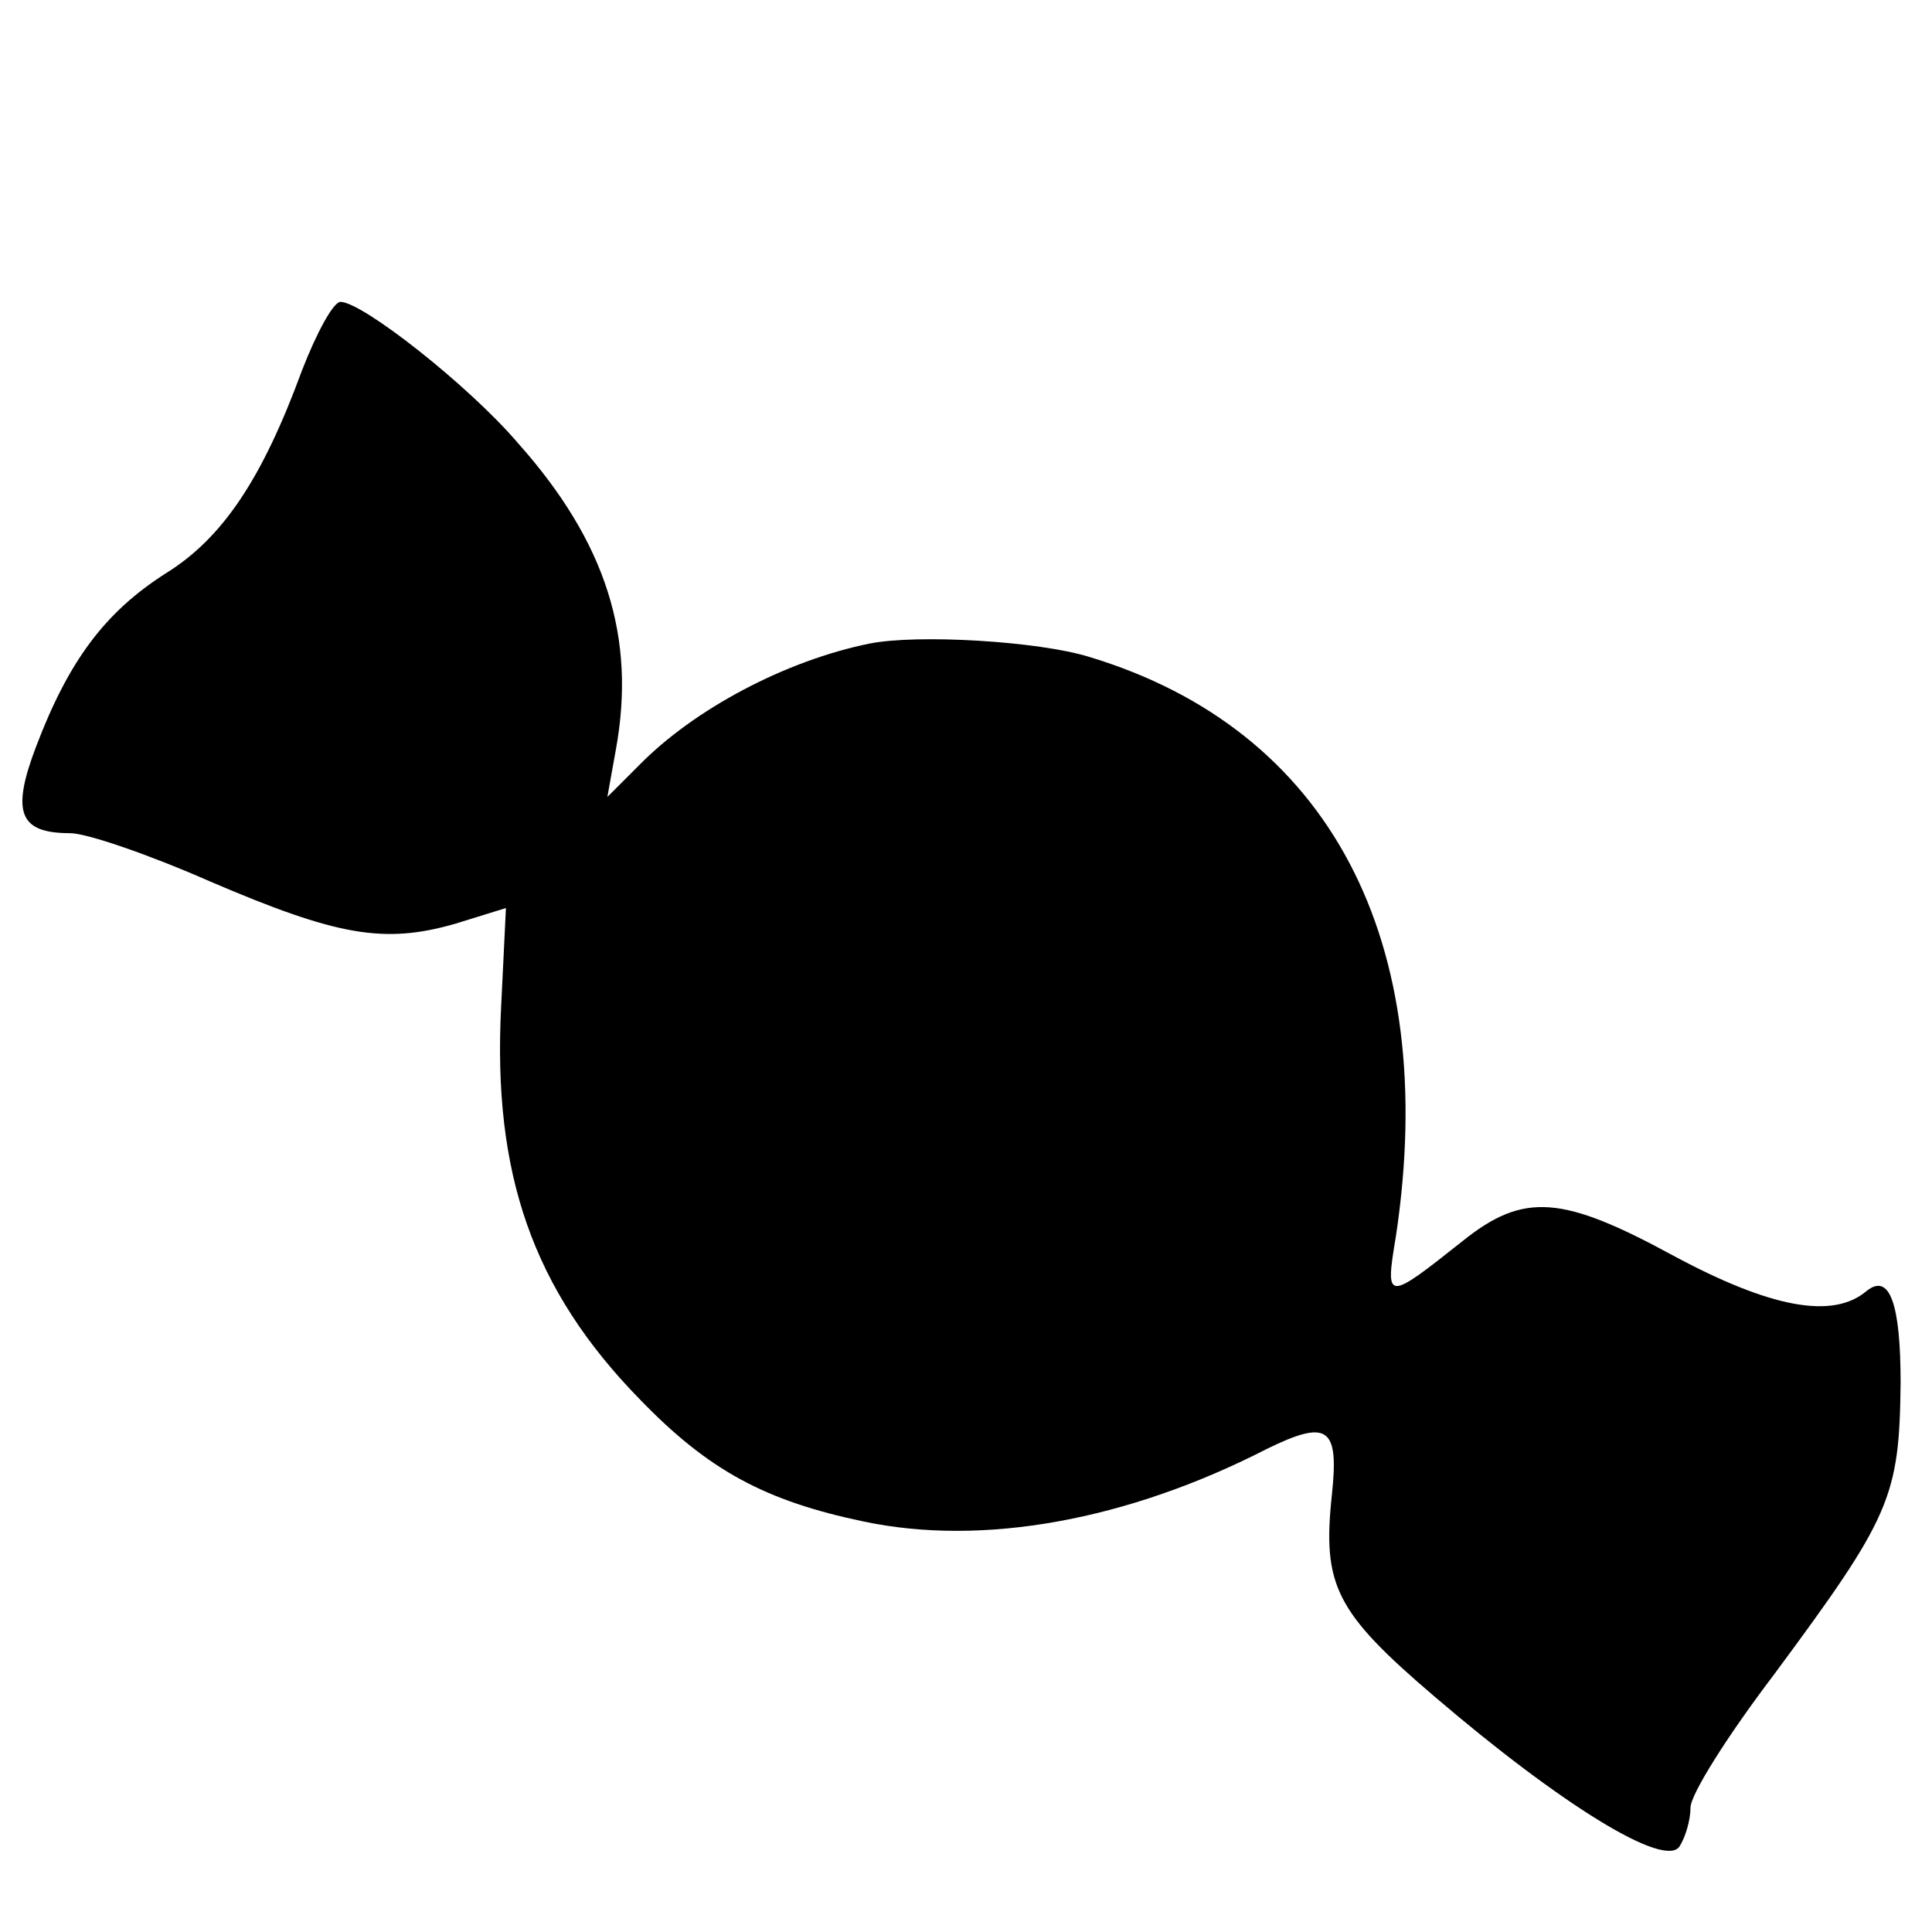
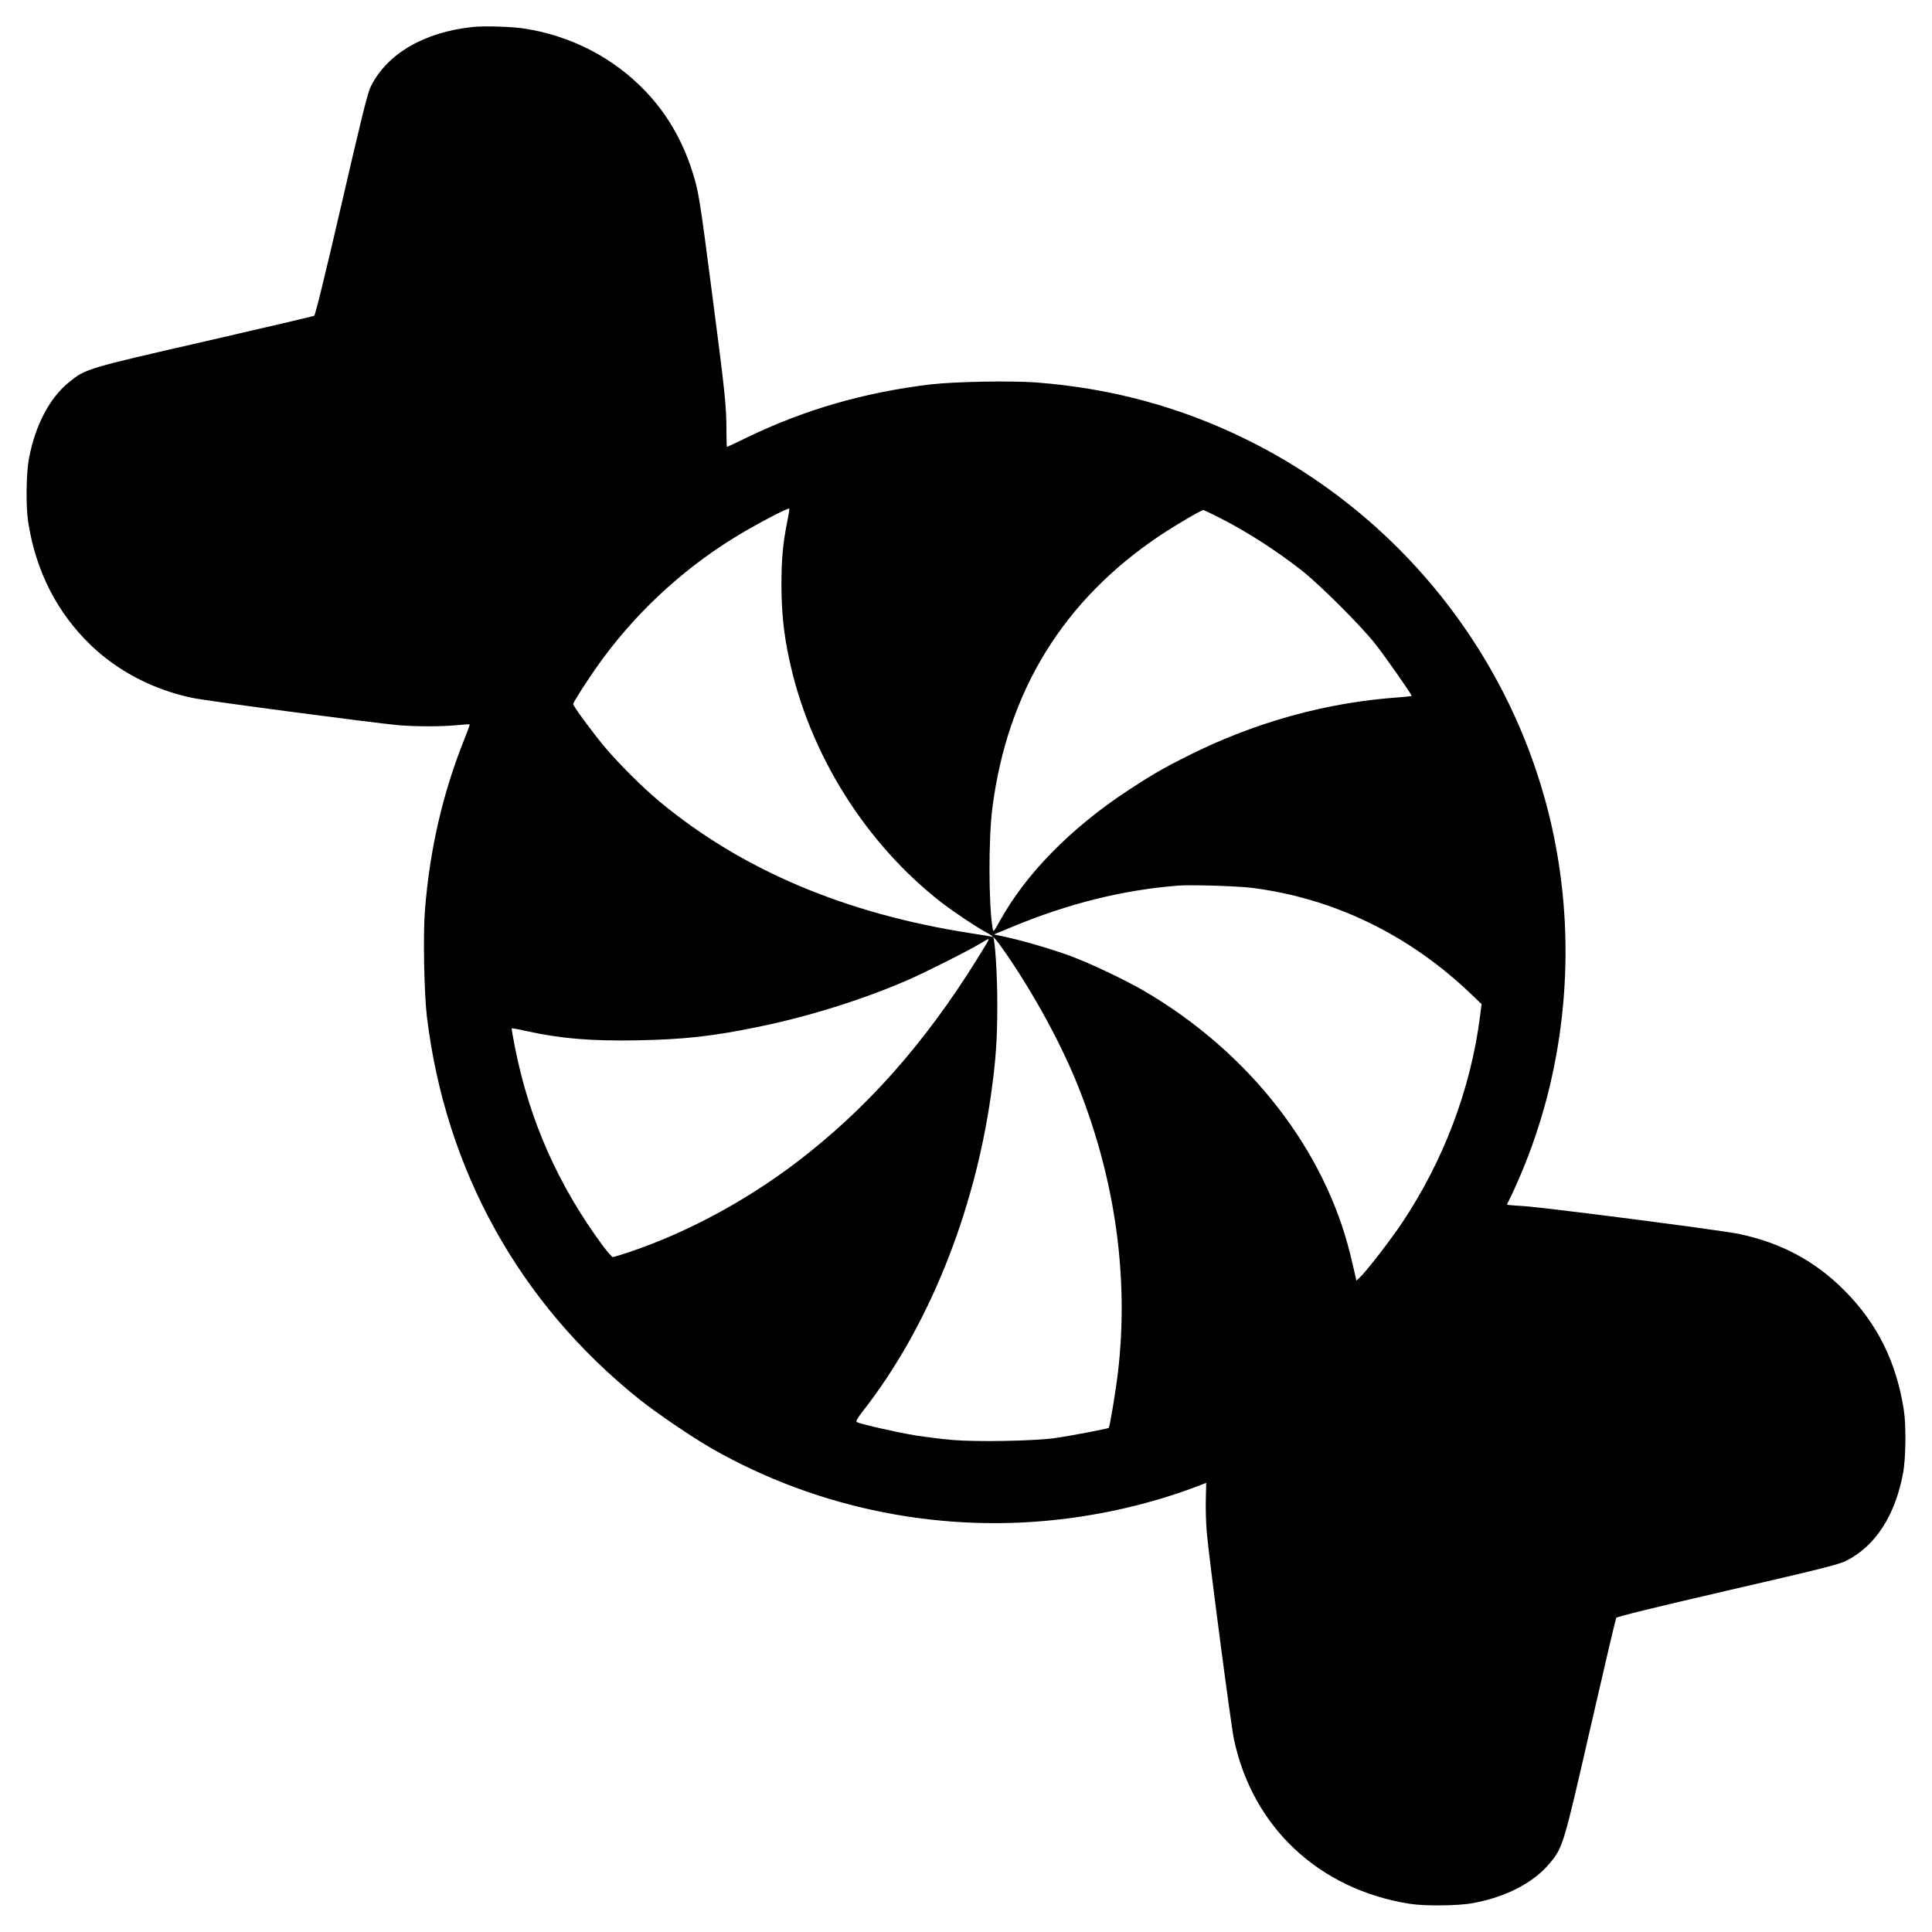
- <svg xmlns="http://www.w3.org/2000/svg" version="1.0" width="160pt" height="160pt" viewBox="0 0 160 160" preserveAspectRatio="xMidYMid meet">
-   <g transform="translate(0,160) scale(0.1,-0.1)" fill="#000000" stroke="none">
-     <path d="M250 1293 c-33 -90 -66 -139 -113 -168 -50 -32 -80 -72 -107 -143 -21 -55 -14 -72 28 -72 14 0 66 -18 116 -40 105 -45 144 -52 203 -35 l42 13 -4 -82 c-7 -138 26 -234 115 -325 57 -59 104 -84 185 -101 99 -21 219 1 334 60 51 25 60 18 54 -38 -8 -75 3 -97 85 -167 104 -89 191 -143 203 -124 5 8 9 22 9 32 0 11 31 60 69 110 97 131 104 147 105 242 0 65 -9 91 -28 76 -28 -24 -80 -14 -160 29 -92 50 -124 53 -175 12 -63 -50 -64 -50 -55 4 37 245 -55 420 -254 480 -42 13 -142 19 -182 11 -69 -14 -145 -54 -191 -101 l-26 -26 7 39 c17 93 -8 172 -81 254 -41 48 -129 117 -147 117 -6 0 -20 -26 -32 -57z" />
+ <svg xmlns="http://www.w3.org/2000/svg" version="1.0" width="1500pt" height="1500pt" viewBox="0 0 1500 1500" preserveAspectRatio="xMidYMid meet">
+   <g transform="translate(0,1500) scale(0.1,-0.1)" fill="#000000" stroke="none">
+     <path d="M3665 14790 c-374 -41 -658 -207 -785 -459 -26 -52 -68 -222 -229 -919 -130 -562 -203 -859 -212 -864 -8 -4 -390 -93 -849 -199 -920 -210 -928 -213 -1056 -318 -150 -122 -261 -334 -309 -591 -22 -115 -25 -375 -6 -495 60 -381 224 -702 488 -956 211 -202 486 -345 790 -408 106 -23 1404 -194 1593 -211 142 -12 334 -12 460 0 52 5 96 8 97 6 2 -2 -17 -54 -42 -116 -168 -418 -270 -863 -306 -1330 -15 -196 -6 -638 15 -820 144 -1194 718 -2229 1652 -2976 133 -106 407 -292 558 -379 831 -475 1807 -667 2759 -545 352 45 700 131 1017 252 l65 25 -3 -126 c-2 -69 1 -184 7 -255 16 -187 187 -1494 211 -1608 144 -684 661 -1168 1365 -1279 120 -19 380 -16 495 6 257 48 470 160 594 311 101 122 105 137 315 1054 105 459 195 841 199 849 5 9 302 82 864 212 737 170 864 202 924 232 225 115 377 349 439 677 22 115 25 375 6 495 -59 374 -206 669 -461 926 -227 228 -490 369 -815 438 -140 30 -1523 208 -1677 217 -71 4 -128 9 -128 11 0 2 13 29 29 61 16 31 49 105 74 164 336 785 435 1681 281 2533 -189 1047 -759 1999 -1598 2669 -250 200 -525 375 -811 515 -512 252 -1052 398 -1635 442 -194 14 -625 6 -810 -15 -514 -61 -981 -195 -1429 -412 -84 -41 -155 -74 -157 -74 -2 0 -4 57 -4 128 0 190 -11 295 -110 1052 -99 764 -106 806 -157 965 -77 239 -195 441 -359 614 -250 263 -583 435 -949 490 -102 15 -308 21 -400 11z m2446 -3846 c-33 -165 -44 -290 -44 -489 1 -207 17 -371 59 -567 156 -740 595 -1440 1190 -1900 95 -73 280 -196 351 -232 43 -23 63 -44 126 -134 228 -326 451 -734 582 -1067 285 -720 389 -1474 306 -2200 -18 -153 -64 -431 -73 -441 -8 -7 -307 -64 -423 -80 -162 -22 -603 -30 -788 -14 -78 6 -209 23 -292 36 -143 23 -425 88 -453 103 -9 5 3 28 45 82 506 645 866 1534 997 2459 37 260 49 428 49 695 1 226 -18 521 -33 530 -3 2 -82 16 -176 30 -971 151 -1772 490 -2411 1020 -134 111 -321 298 -432 430 -99 120 -241 313 -241 329 1 14 105 177 187 293 279 395 643 738 1058 995 152 95 429 241 433 229 2 -5 -6 -53 -17 -107z m3348 41 c214 -107 458 -264 656 -421 141 -113 446 -417 559 -559 75 -94 286 -395 286 -408 0 -2 -44 -7 -97 -11 -564 -39 -1113 -191 -1634 -451 -196 -98 -284 -149 -470 -271 -444 -292 -793 -647 -995 -1012 -51 -91 -52 -92 -57 -60 -32 178 -33 702 -2 937 117 908 553 1614 1305 2116 120 80 317 195 333 195 4 0 56 -25 116 -55z m267 -2879 c628 -81 1206 -360 1683 -812 l94 -90 -12 -94 c-72 -563 -282 -1120 -606 -1605 -91 -136 -277 -376 -328 -424 l-26 -24 -5 24 c-3 13 -21 92 -41 174 -200 821 -786 1573 -1598 2049 -145 85 -424 218 -577 274 -141 52 -365 118 -509 149 l-84 18 149 62 c434 179 851 283 1279 317 102 8 464 -3 581 -18z m-2067 -433 c-408 -681 -848 -1199 -1382 -1625 -420 -337 -920 -612 -1400 -772 -59 -20 -113 -36 -120 -36 -6 1 -39 38 -73 83 -347 468 -571 972 -684 1536 -17 84 -29 155 -27 157 2 2 53 -7 113 -21 268 -59 504 -79 868 -72 355 7 577 31 926 103 396 81 808 209 1168 365 138 60 483 234 562 283 30 19 59 35 63 35 5 1 -1 -16 -14 -36z" />
  </g>
</svg>
